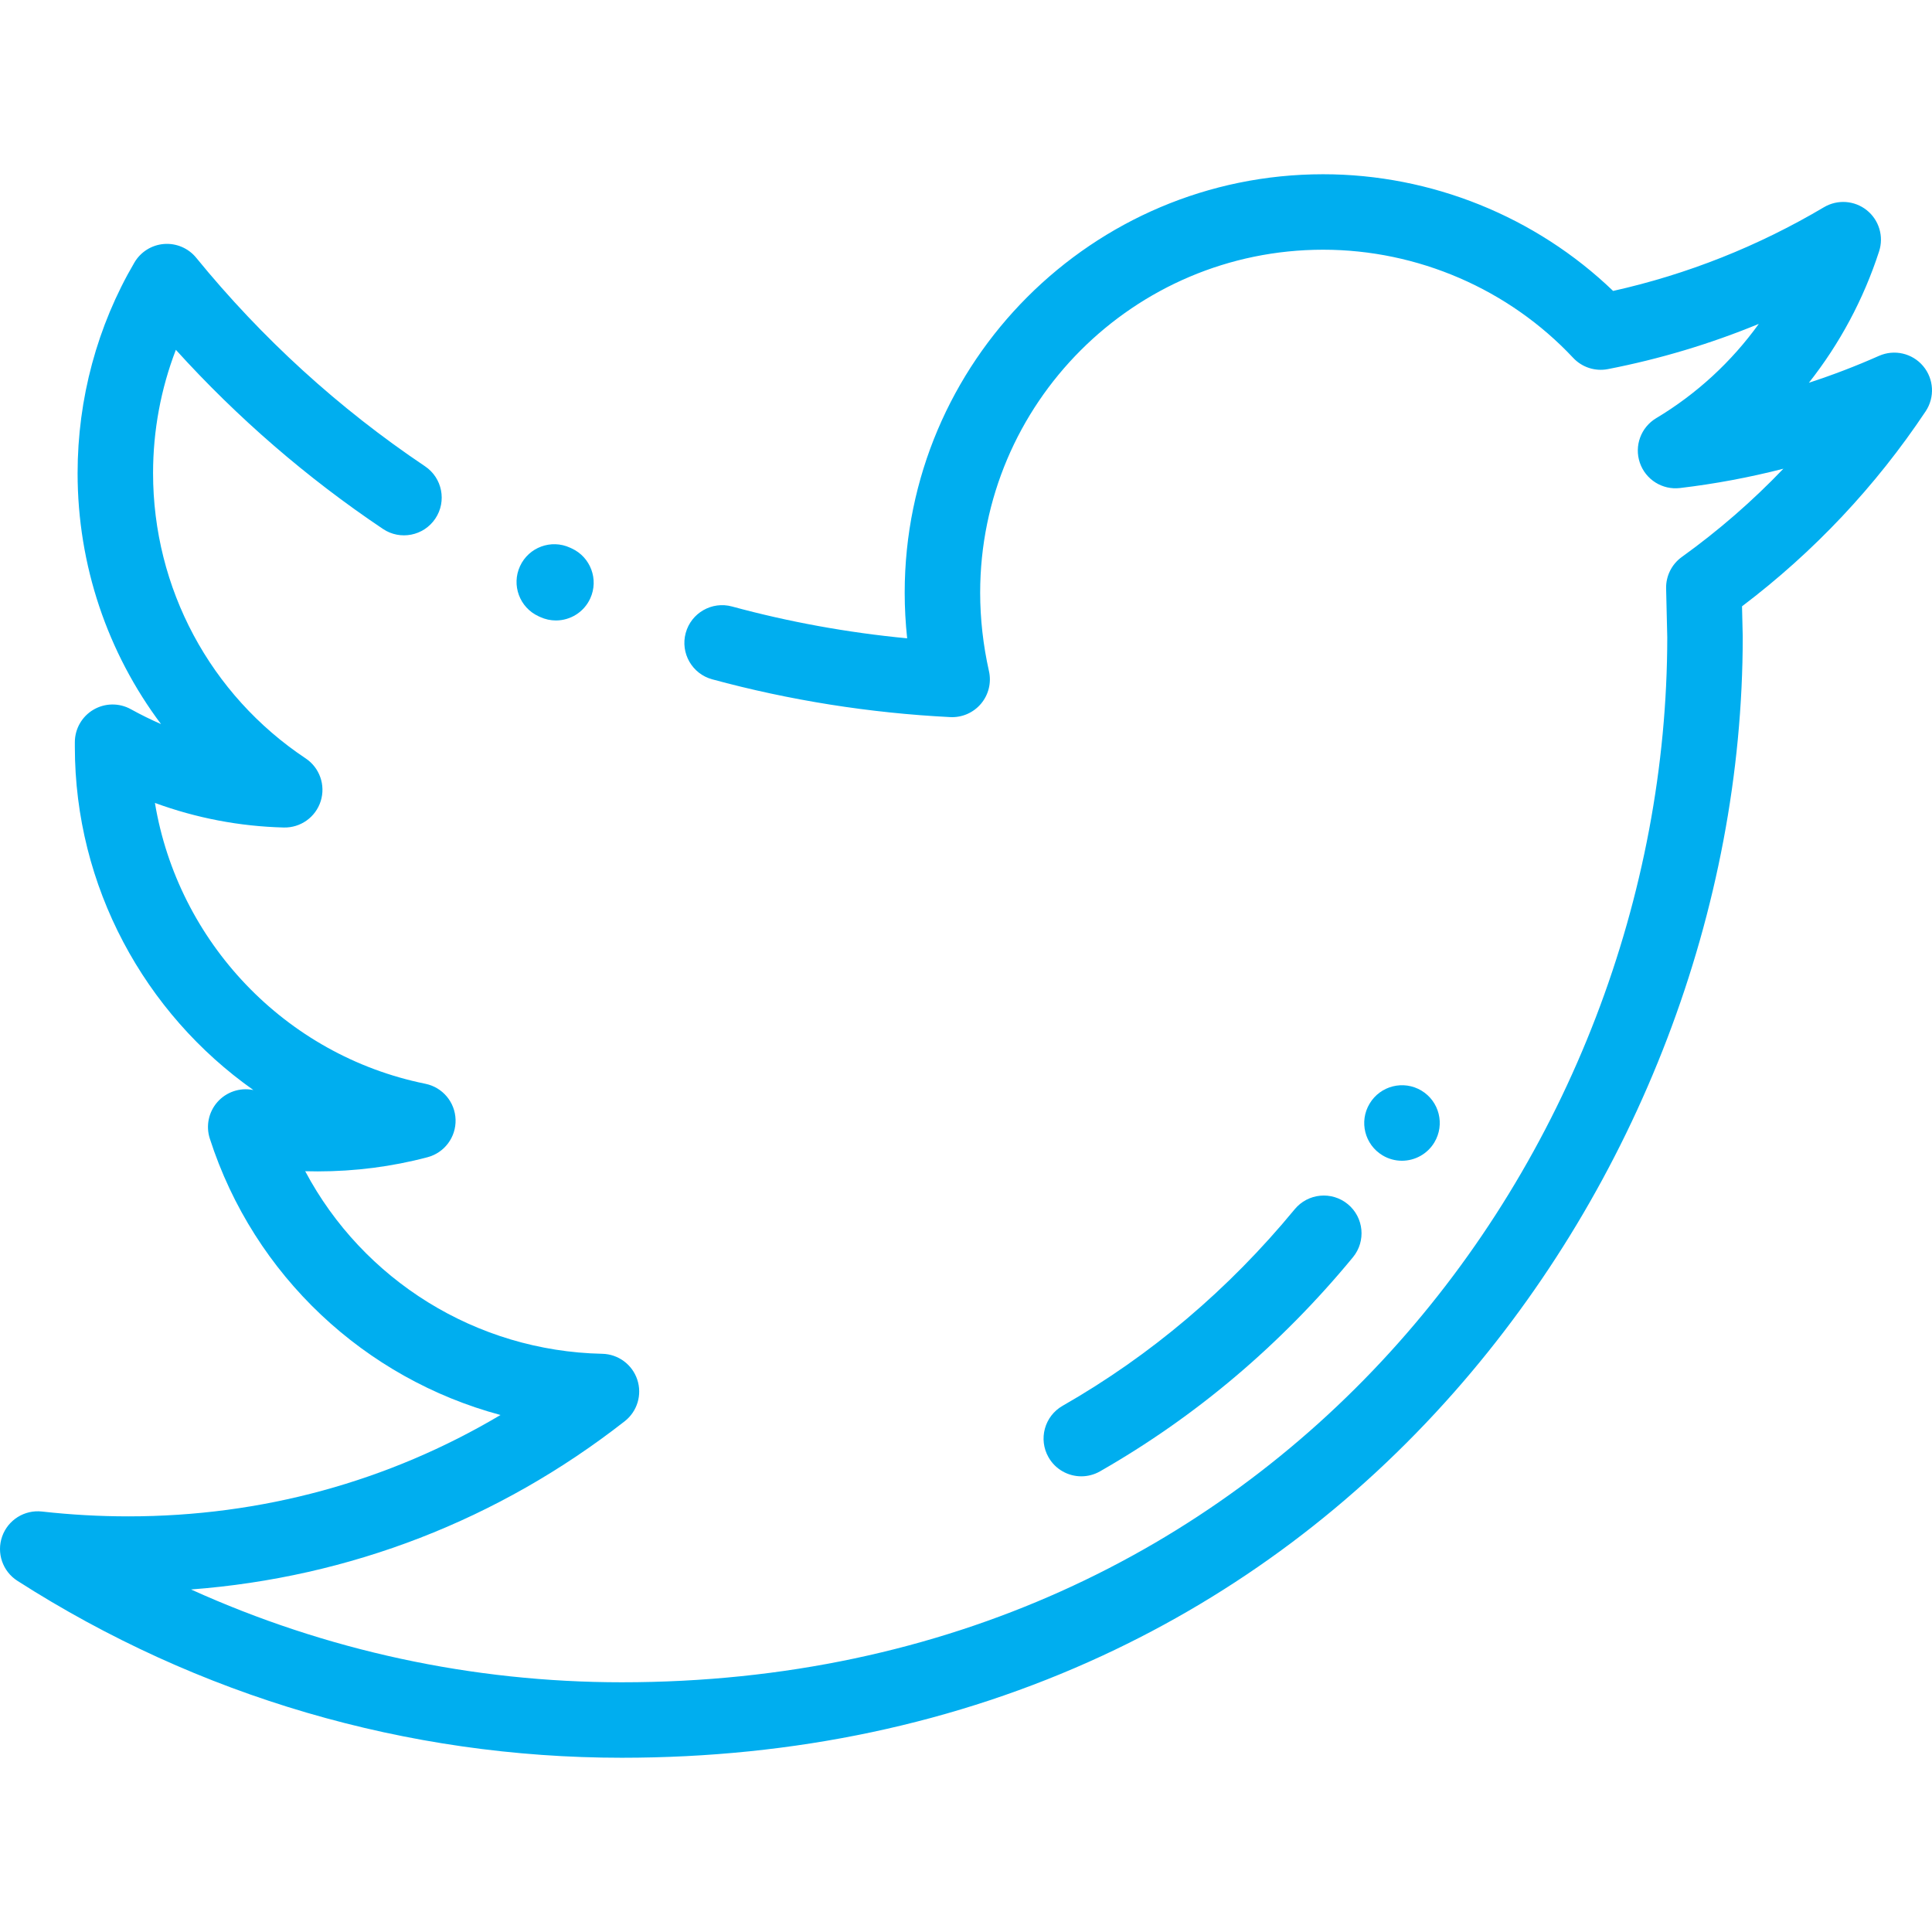
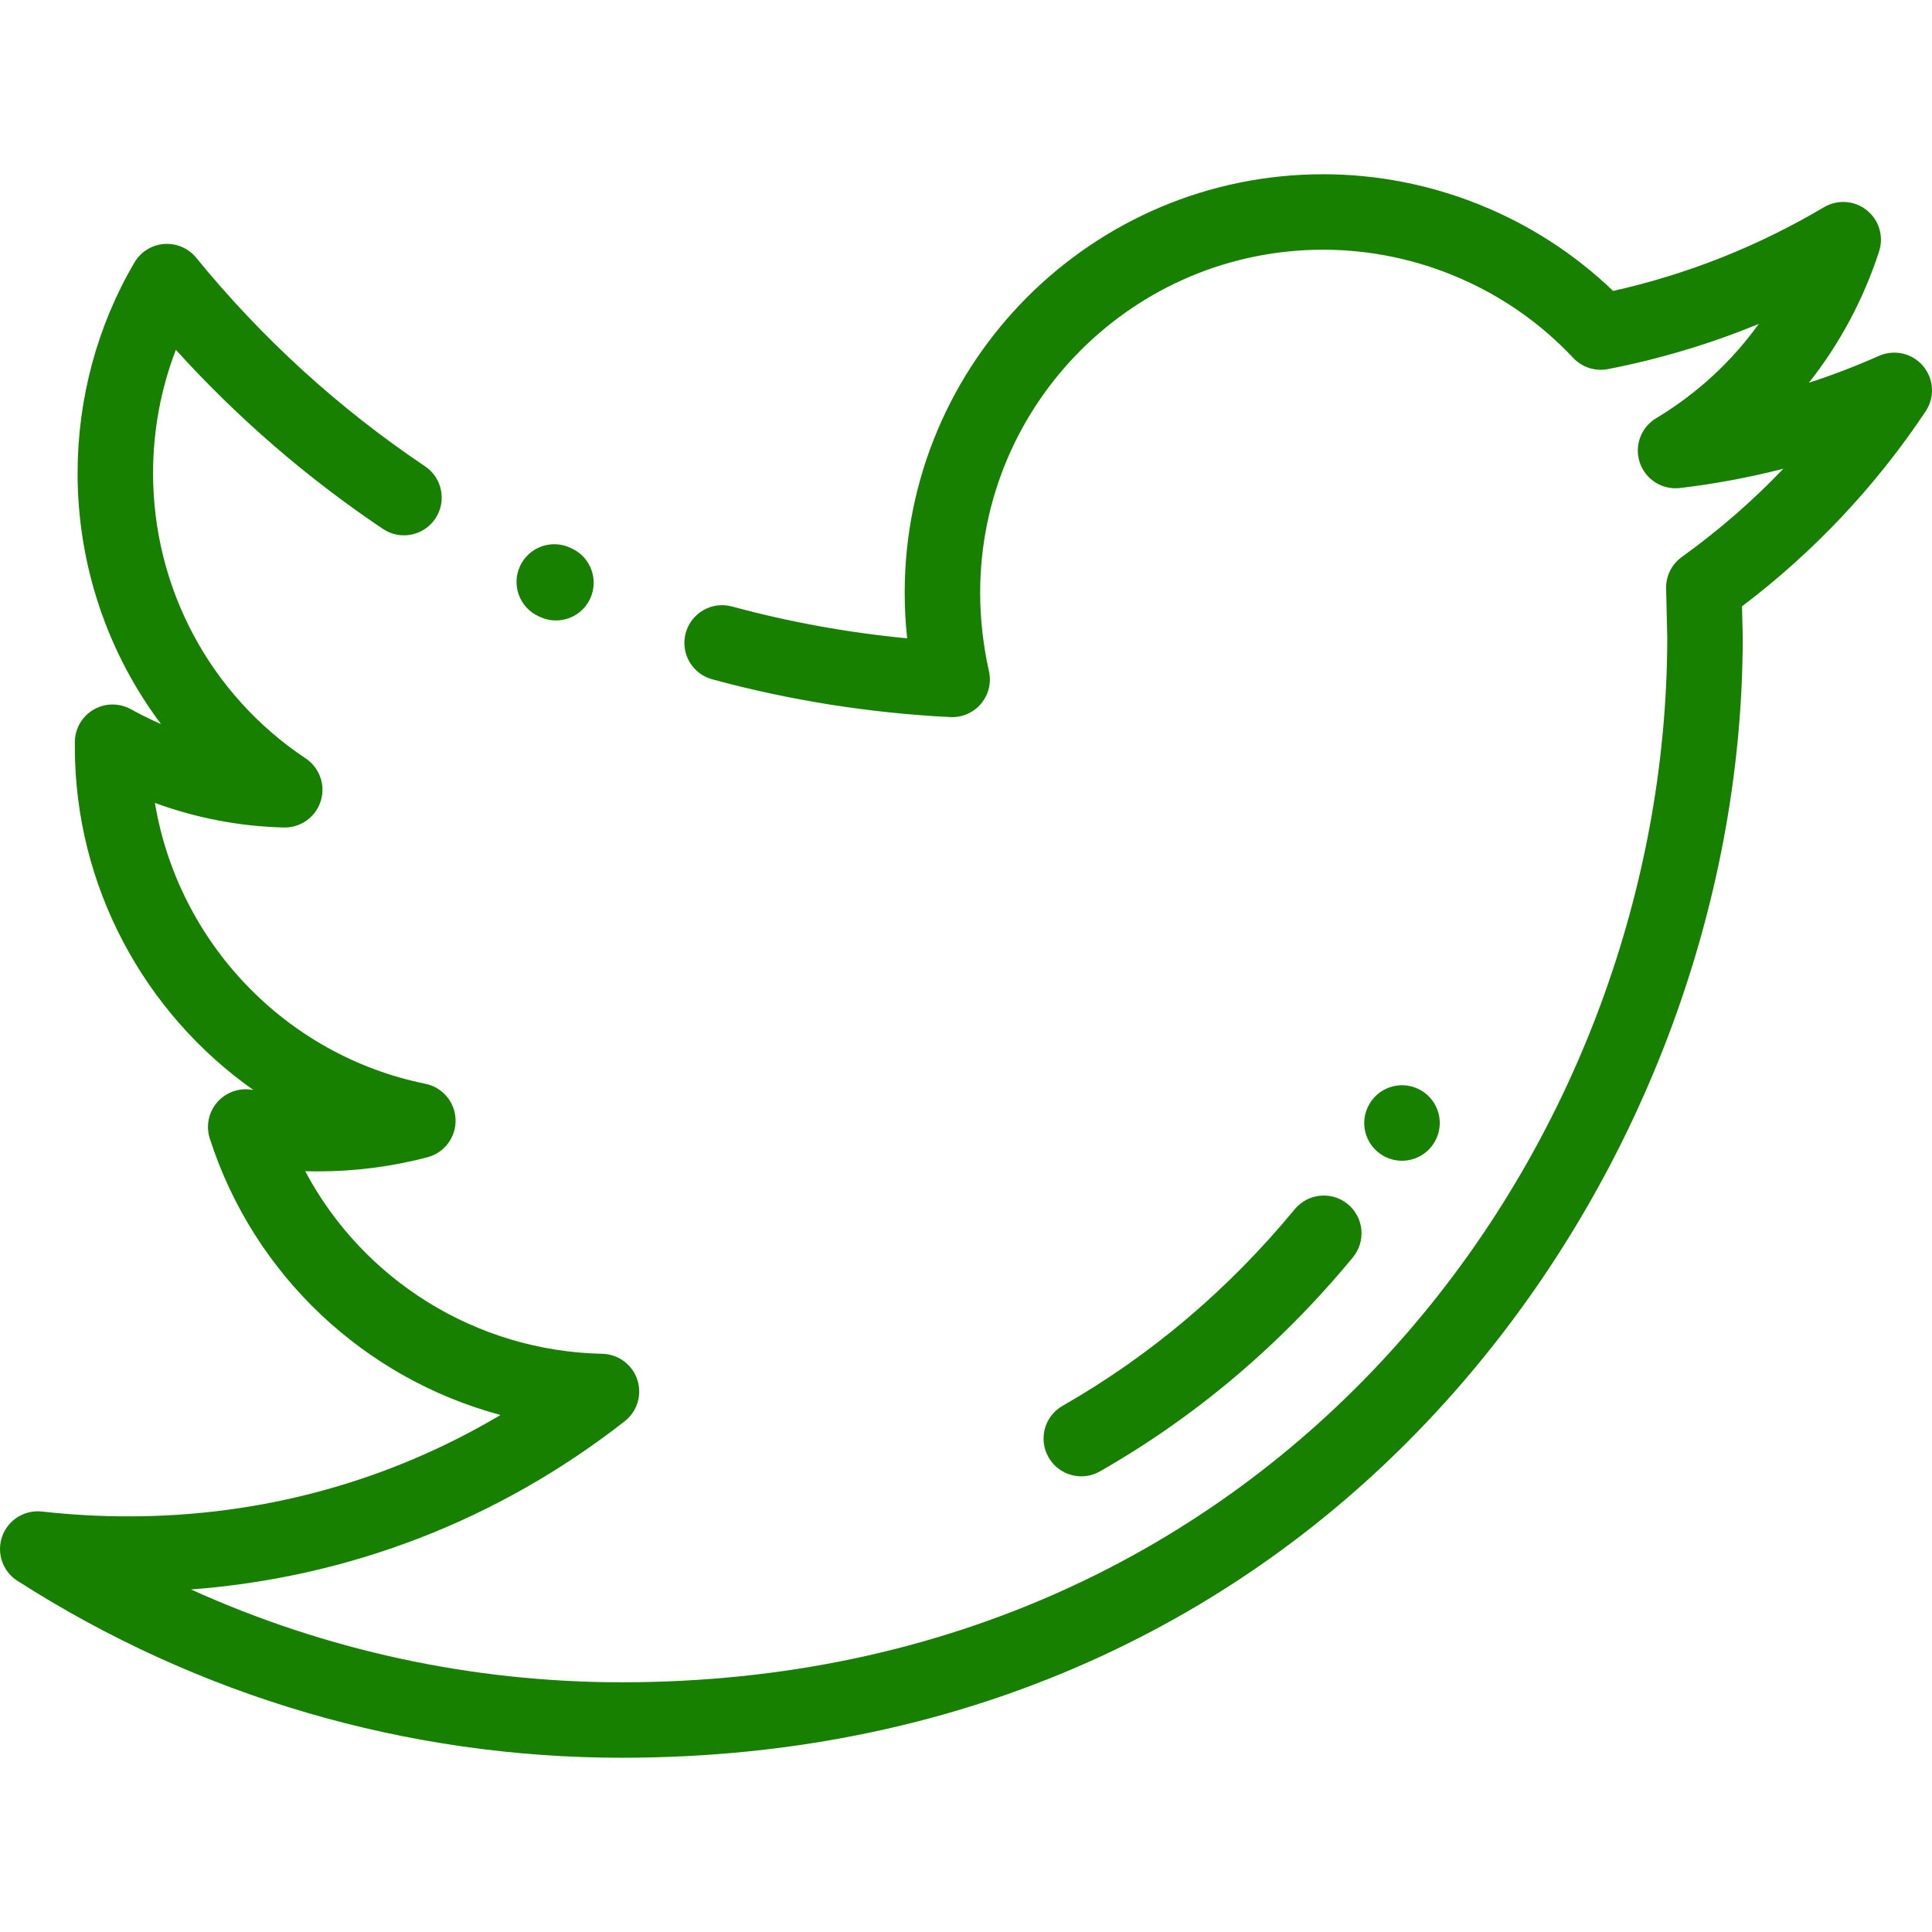
<svg xmlns="http://www.w3.org/2000/svg" version="1.1" id="Capa_1" x="0px" y="0px" viewBox="0 0 512.001 512.001" style="enable-background:new 0 0 512.001 512.001;" xml:space="preserve" width="512px" height="512px">
  <g>
    <g>
      <g>
-         <path d="M142.701,163.305l0.463,0.213c1.35,0.618,2.765,0.911,4.159,0.911c3.79,0,7.416-2.166,9.099-5.837     c2.3-5.021,0.095-10.956-4.926-13.257l-0.414-0.189c-5.015-2.316-10.956-0.126-13.27,4.889     C135.497,155.049,137.686,160.991,142.701,163.305z" fill="#00aeef" />
-         <path d="M509.648,97.008c-2.867-3.402-7.635-4.502-11.702-2.698c-6.087,2.699-12.282,5.075-18.566,7.121     c8.145-10.321,14.476-22.094,18.604-34.83c1.283-3.957-0.018-8.295-3.266-10.893s-7.767-2.913-11.344-0.794     c-17.466,10.349-36.24,17.8-55.881,22.186c-20.516-19.716-48.208-30.923-76.848-30.923c-61.146,0-110.891,49.745-110.891,110.891     c0,4.013,0.219,8.053,0.653,12.093c-15.721-1.497-31.284-4.323-46.416-8.434c-5.329-1.448-10.824,1.699-12.272,7.029     c-1.448,5.33,1.699,10.824,7.029,12.272c20.492,5.567,41.714,8.936,63.077,10.012c3.131,0.158,6.135-1.153,8.149-3.542     c2.014-2.389,2.796-5.581,2.113-8.63c-1.548-6.913-2.333-13.912-2.333-20.8c0-50.118,40.774-90.891,90.891-90.891     c25.045,0,49.198,10.447,66.266,28.662c2.351,2.51,5.827,3.637,9.205,2.979c13.73-2.668,27.098-6.678,39.982-11.982     c-7.222,10.025-16.446,18.554-27.193,24.987c-4.048,2.423-5.852,7.345-4.329,11.809c1.523,4.464,5.957,7.258,10.643,6.702     c9.236-1.096,18.385-2.806,27.396-5.117c-8.196,8.576-17.188,16.393-26.917,23.389c-2.68,1.928-4.237,5.054-4.159,8.354     l0.304,12.951c-0.063,136.137-103.69,276.911-277.068,276.911c-39.621,0-78.442-8.424-114.149-24.594     c42.034-3.177,81.48-18.427,114.929-44.583c3.331-2.605,4.664-7.023,3.328-11.036c-1.336-4.012-5.051-6.751-9.279-6.839     c-33.474-0.699-63.422-19.583-78.721-48.384c1.091,0.03,2.19,0.045,3.295,0.045c9.92,0,19.717-1.263,29.119-3.754     c4.492-1.19,7.572-5.316,7.435-9.961s-3.455-8.583-8.009-9.506c-37.301-7.56-65.57-37.735-71.666-74.423     c11.025,4.03,22.452,6.213,34.142,6.512c4.453,0.106,8.445-2.732,9.79-6.98c1.343-4.248-0.285-8.872-3.993-11.341     c-25.318-16.855-40.433-45.109-40.433-75.579c0-11.269,2.066-22.359,6.042-32.692c16.303,18.001,34.709,33.926,54.879,47.465     c4.586,3.079,10.798,1.856,13.876-2.729c3.079-4.585,1.856-10.798-2.729-13.876C89.812,108.25,69.412,89.658,51.996,68.308     c-2.07-2.538-5.255-3.897-8.517-3.65c-3.265,0.252-6.2,2.086-7.857,4.911C25.771,86.364,20.564,105.67,20.564,125.4     c0,24.38,7.932,47.596,22.108,66.494c-2.698-1.179-5.368-2.496-8.003-3.951c-3.098-1.71-6.869-1.656-9.917,0.142     c-3.047,1.799-4.917,5.073-4.917,8.612v1.23c0,36.997,18.463,70.606,47.32,90.945c-0.06-0.011-0.12-0.022-0.18-0.034     c-3.465-0.653-7.021,0.565-9.356,3.21c-2.334,2.646-3.102,6.325-2.02,9.683c11.733,36.423,41.158,63.627,77.042,73.258     c-29.687,17.642-63.339,26.864-98.619,26.864c-7.657,0-15.152-0.42-22.915-1.283c-4.614-0.513-8.981,2.221-10.532,6.6     c-1.552,4.38,0.118,9.251,4.03,11.758c47.869,30.679,103.255,46.895,160.171,46.895c45.777,0,88.621-9.094,127.34-27.034     c35.518-16.452,66.902-39.966,93.28-69.887c48.583-55.109,76.447-128.047,76.447-200.111c0-0.078-0.001-0.157-0.003-0.235     l-0.185-7.874c19.047-14.42,35.402-31.787,48.666-51.684C512.789,105.297,512.514,100.41,509.648,97.008z" fill="#00aeef" />
+         <path d="M142.701,163.305l0.463,0.213c1.35,0.618,2.765,0.911,4.159,0.911c3.79,0,7.416-2.166,9.099-5.837     c2.3-5.021,0.095-10.956-4.926-13.257l-0.414-0.189c-5.015-2.316-10.956-0.126-13.27,4.889     C135.497,155.049,137.686,160.991,142.701,163.305z" fill="#188000" />
+         <path d="M509.648,97.008c-2.867-3.402-7.635-4.502-11.702-2.698c-6.087,2.699-12.282,5.075-18.566,7.121     c8.145-10.321,14.476-22.094,18.604-34.83c1.283-3.957-0.018-8.295-3.266-10.893s-7.767-2.913-11.344-0.794     c-17.466,10.349-36.24,17.8-55.881,22.186c-20.516-19.716-48.208-30.923-76.848-30.923c-61.146,0-110.891,49.745-110.891,110.891     c0,4.013,0.219,8.053,0.653,12.093c-15.721-1.497-31.284-4.323-46.416-8.434c-5.329-1.448-10.824,1.699-12.272,7.029     c-1.448,5.33,1.699,10.824,7.029,12.272c20.492,5.567,41.714,8.936,63.077,10.012c3.131,0.158,6.135-1.153,8.149-3.542     c2.014-2.389,2.796-5.581,2.113-8.63c-1.548-6.913-2.333-13.912-2.333-20.8c0-50.118,40.774-90.891,90.891-90.891     c25.045,0,49.198,10.447,66.266,28.662c2.351,2.51,5.827,3.637,9.205,2.979c13.73-2.668,27.098-6.678,39.982-11.982     c-7.222,10.025-16.446,18.554-27.193,24.987c-4.048,2.423-5.852,7.345-4.329,11.809c1.523,4.464,5.957,7.258,10.643,6.702     c9.236-1.096,18.385-2.806,27.396-5.117c-8.196,8.576-17.188,16.393-26.917,23.389c-2.68,1.928-4.237,5.054-4.159,8.354     l0.304,12.951c-0.063,136.137-103.69,276.911-277.068,276.911c-39.621,0-78.442-8.424-114.149-24.594     c42.034-3.177,81.48-18.427,114.929-44.583c3.331-2.605,4.664-7.023,3.328-11.036c-1.336-4.012-5.051-6.751-9.279-6.839     c-33.474-0.699-63.422-19.583-78.721-48.384c1.091,0.03,2.19,0.045,3.295,0.045c9.92,0,19.717-1.263,29.119-3.754     c4.492-1.19,7.572-5.316,7.435-9.961s-3.455-8.583-8.009-9.506c-37.301-7.56-65.57-37.735-71.666-74.423     c11.025,4.03,22.452,6.213,34.142,6.512c4.453,0.106,8.445-2.732,9.79-6.98c1.343-4.248-0.285-8.872-3.993-11.341     c-25.318-16.855-40.433-45.109-40.433-75.579c0-11.269,2.066-22.359,6.042-32.692c16.303,18.001,34.709,33.926,54.879,47.465     c4.586,3.079,10.798,1.856,13.876-2.729c3.079-4.585,1.856-10.798-2.729-13.876C89.812,108.25,69.412,89.658,51.996,68.308     c-2.07-2.538-5.255-3.897-8.517-3.65c-3.265,0.252-6.2,2.086-7.857,4.911C25.771,86.364,20.564,105.67,20.564,125.4     c0,24.38,7.932,47.596,22.108,66.494c-2.698-1.179-5.368-2.496-8.003-3.951c-3.098-1.71-6.869-1.656-9.917,0.142     c-3.047,1.799-4.917,5.073-4.917,8.612v1.23c0,36.997,18.463,70.606,47.32,90.945c-0.06-0.011-0.12-0.022-0.18-0.034     c-3.465-0.653-7.021,0.565-9.356,3.21c-2.334,2.646-3.102,6.325-2.02,9.683c11.733,36.423,41.158,63.627,77.042,73.258     c-29.687,17.642-63.339,26.864-98.619,26.864c-7.657,0-15.152-0.42-22.915-1.283c-4.614-0.513-8.981,2.221-10.532,6.6     c-1.552,4.38,0.118,9.251,4.03,11.758c47.869,30.679,103.255,46.895,160.171,46.895c45.777,0,88.621-9.094,127.34-27.034     c35.518-16.452,66.902-39.966,93.28-69.887c48.583-55.109,76.447-128.047,76.447-200.111c0-0.078-0.001-0.157-0.003-0.235     l-0.185-7.874c19.047-14.42,35.402-31.787,48.666-51.684C512.789,105.297,512.514,100.41,509.648,97.008z" fill="#188000" />
      </g>
    </g>
  </g>
  <g>
    <g>
-       <path d="M376.697,289.023c-4.735-2.841-10.879-1.306-13.72,3.43l-0.018,0.029c-2.842,4.736-1.298,10.864,3.438,13.705    c1.607,0.965,3.376,1.423,5.125,1.423c3.404,0,6.727-1.739,8.605-4.867C382.968,298.007,381.433,291.864,376.697,289.023z" fill="#00aeef" />
+       <path d="M376.697,289.023c-4.735-2.841-10.879-1.306-13.72,3.43l-0.018,0.029c-2.842,4.736-1.298,10.864,3.438,13.705    c1.607,0.965,3.376,1.423,5.125,1.423c3.404,0,6.727-1.739,8.605-4.867C382.968,298.007,381.433,291.864,376.697,289.023z" fill="#188000" />
    </g>
  </g>
  <g>
    <g>
-       <path d="M357.183,319.116c-4.261-3.512-10.564-2.906-14.077,1.356c-17.505,21.238-38.201,38.762-61.512,52.085    c-4.795,2.741-6.46,8.849-3.72,13.644c1.846,3.23,5.219,5.04,8.691,5.04c1.682,0,3.388-0.425,4.953-1.319    c25.42-14.529,47.969-33.615,67.021-56.729C362.052,328.931,361.445,322.629,357.183,319.116z" fill="#00aeef" />
+       <path d="M357.183,319.116c-4.261-3.512-10.564-2.906-14.077,1.356c-17.505,21.238-38.201,38.762-61.512,52.085    c-4.795,2.741-6.46,8.849-3.72,13.644c1.846,3.23,5.219,5.04,8.691,5.04c1.682,0,3.388-0.425,4.953-1.319    c25.42-14.529,47.969-33.615,67.021-56.729C362.052,328.931,361.445,322.629,357.183,319.116z" fill="#188000" />
    </g>
  </g>
  <g>
</g>
  <g>
</g>
  <g>
</g>
  <g>
</g>
  <g>
</g>
  <g>
</g>
  <g>
</g>
  <g>
</g>
  <g>
</g>
  <g>
</g>
  <g>
</g>
  <g>
</g>
  <g>
</g>
  <g>
</g>
  <g>
</g>
</svg>
